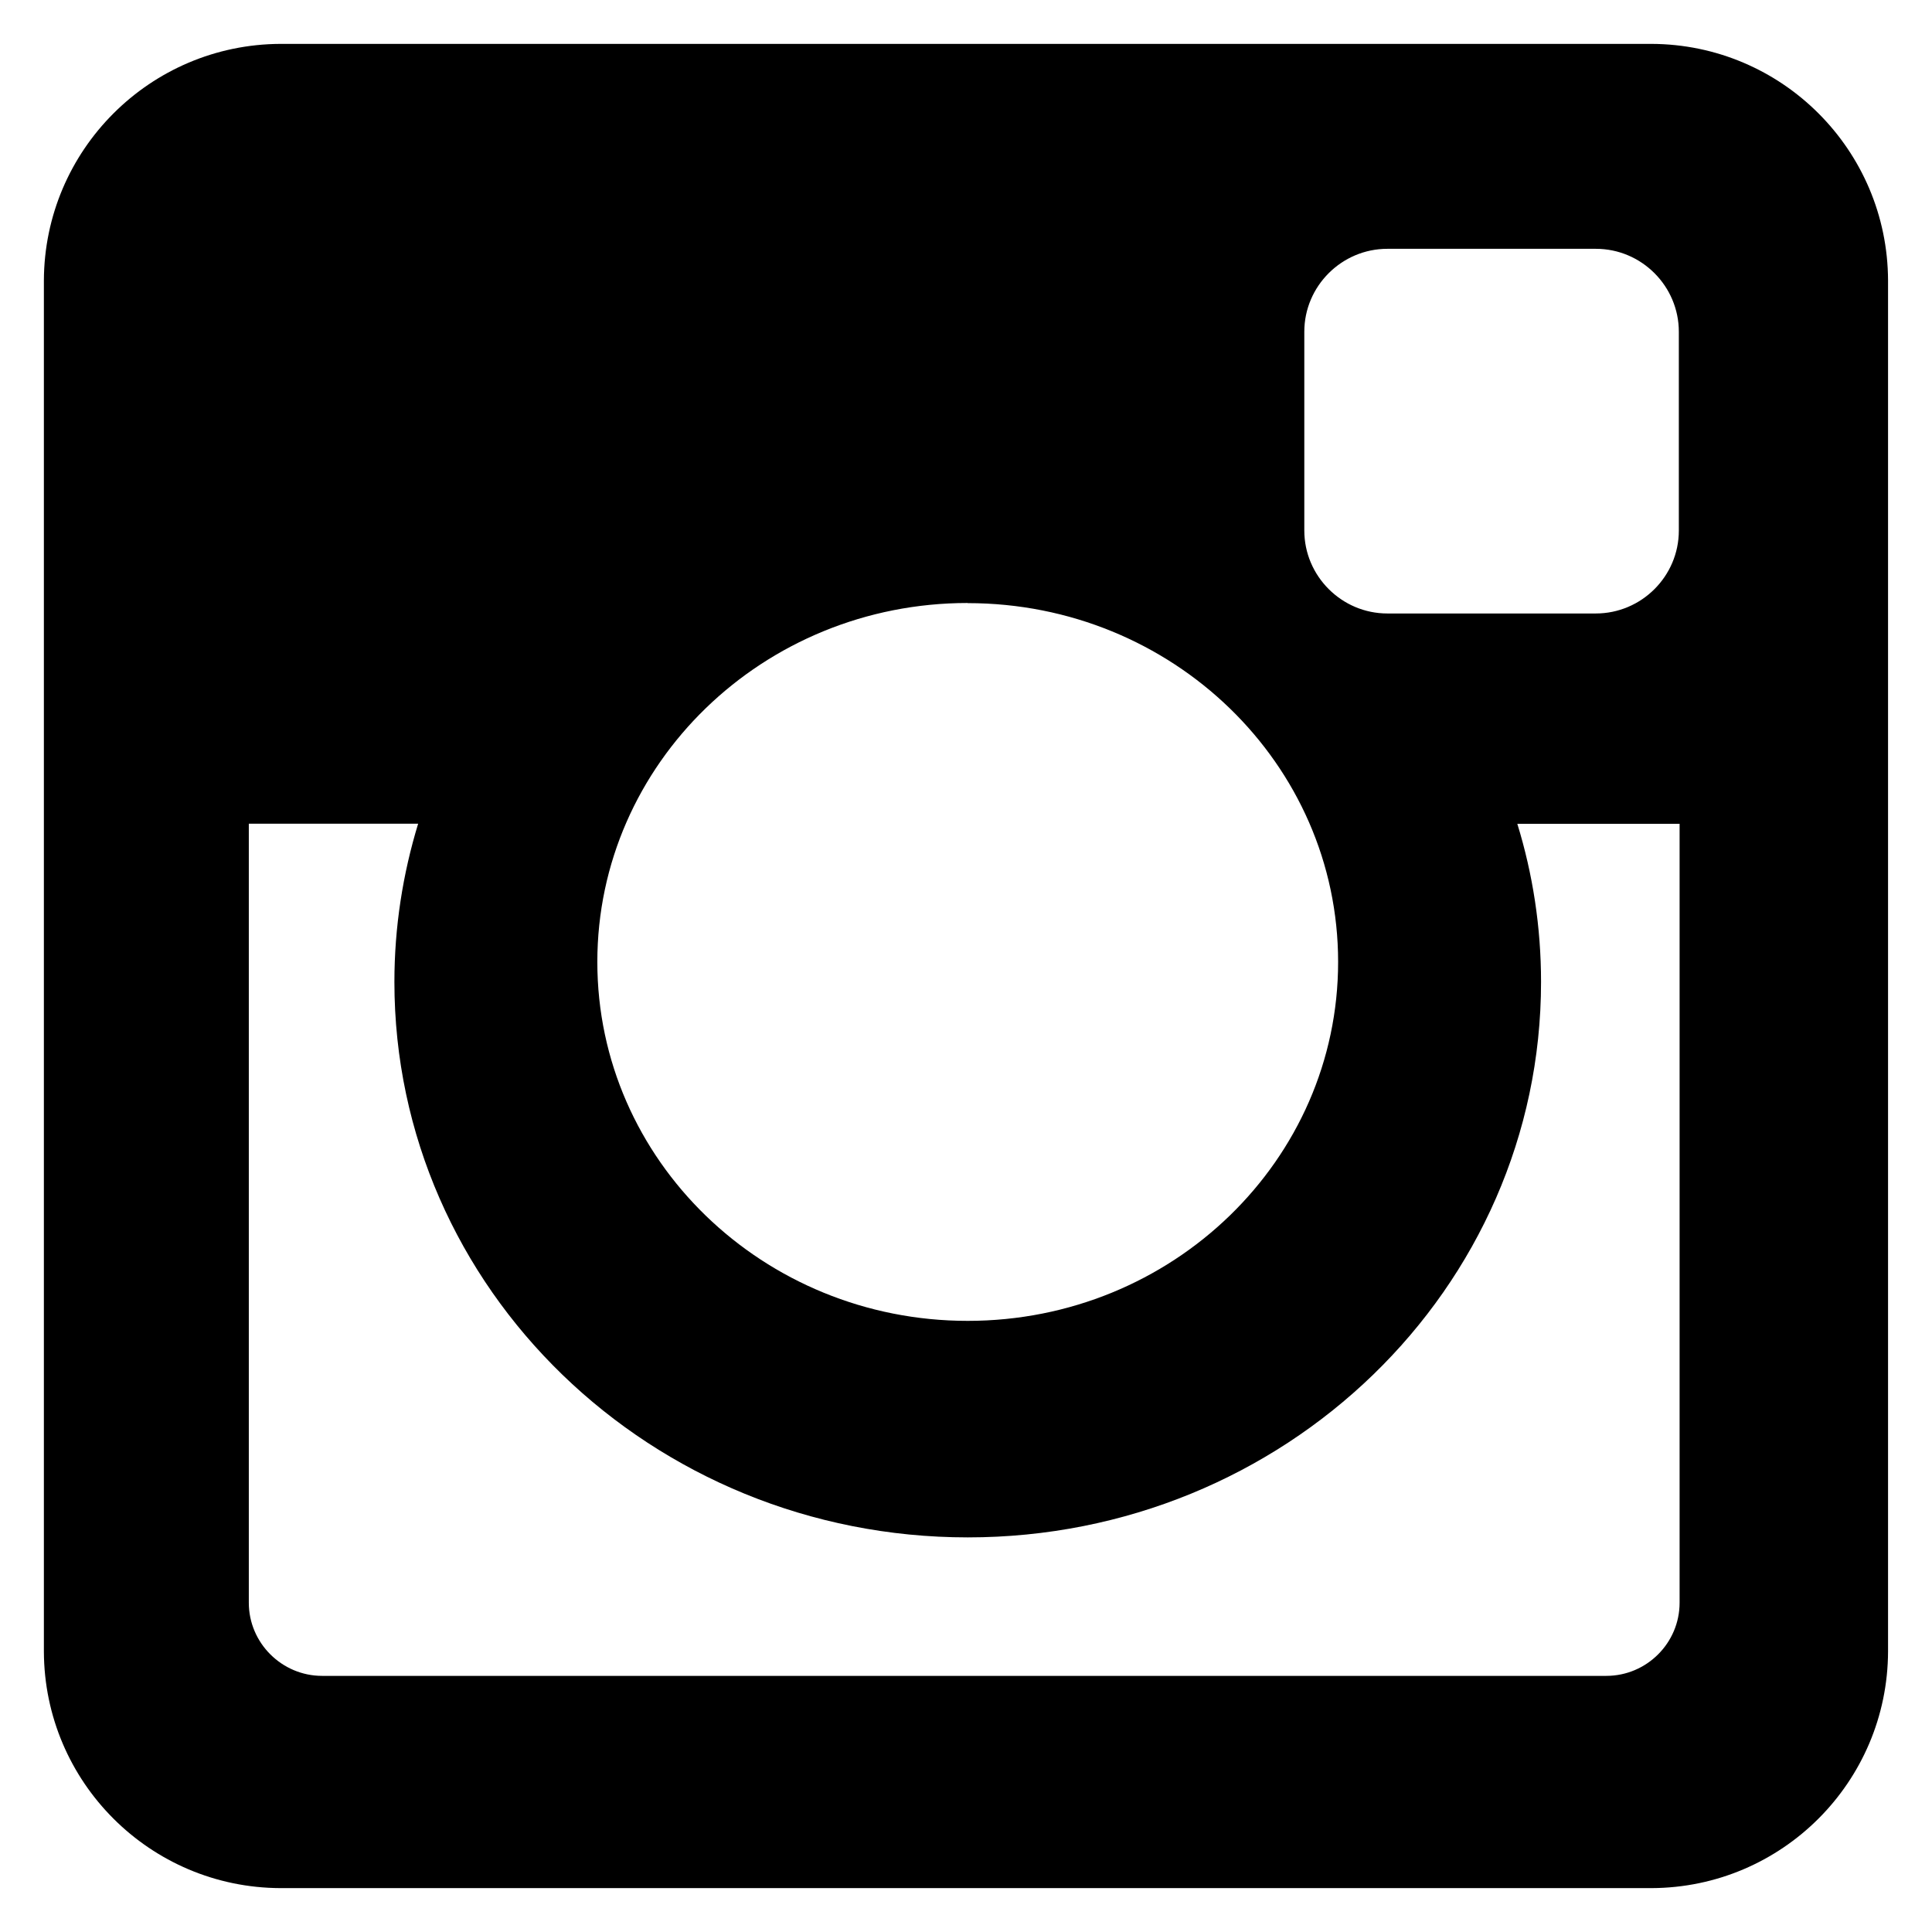
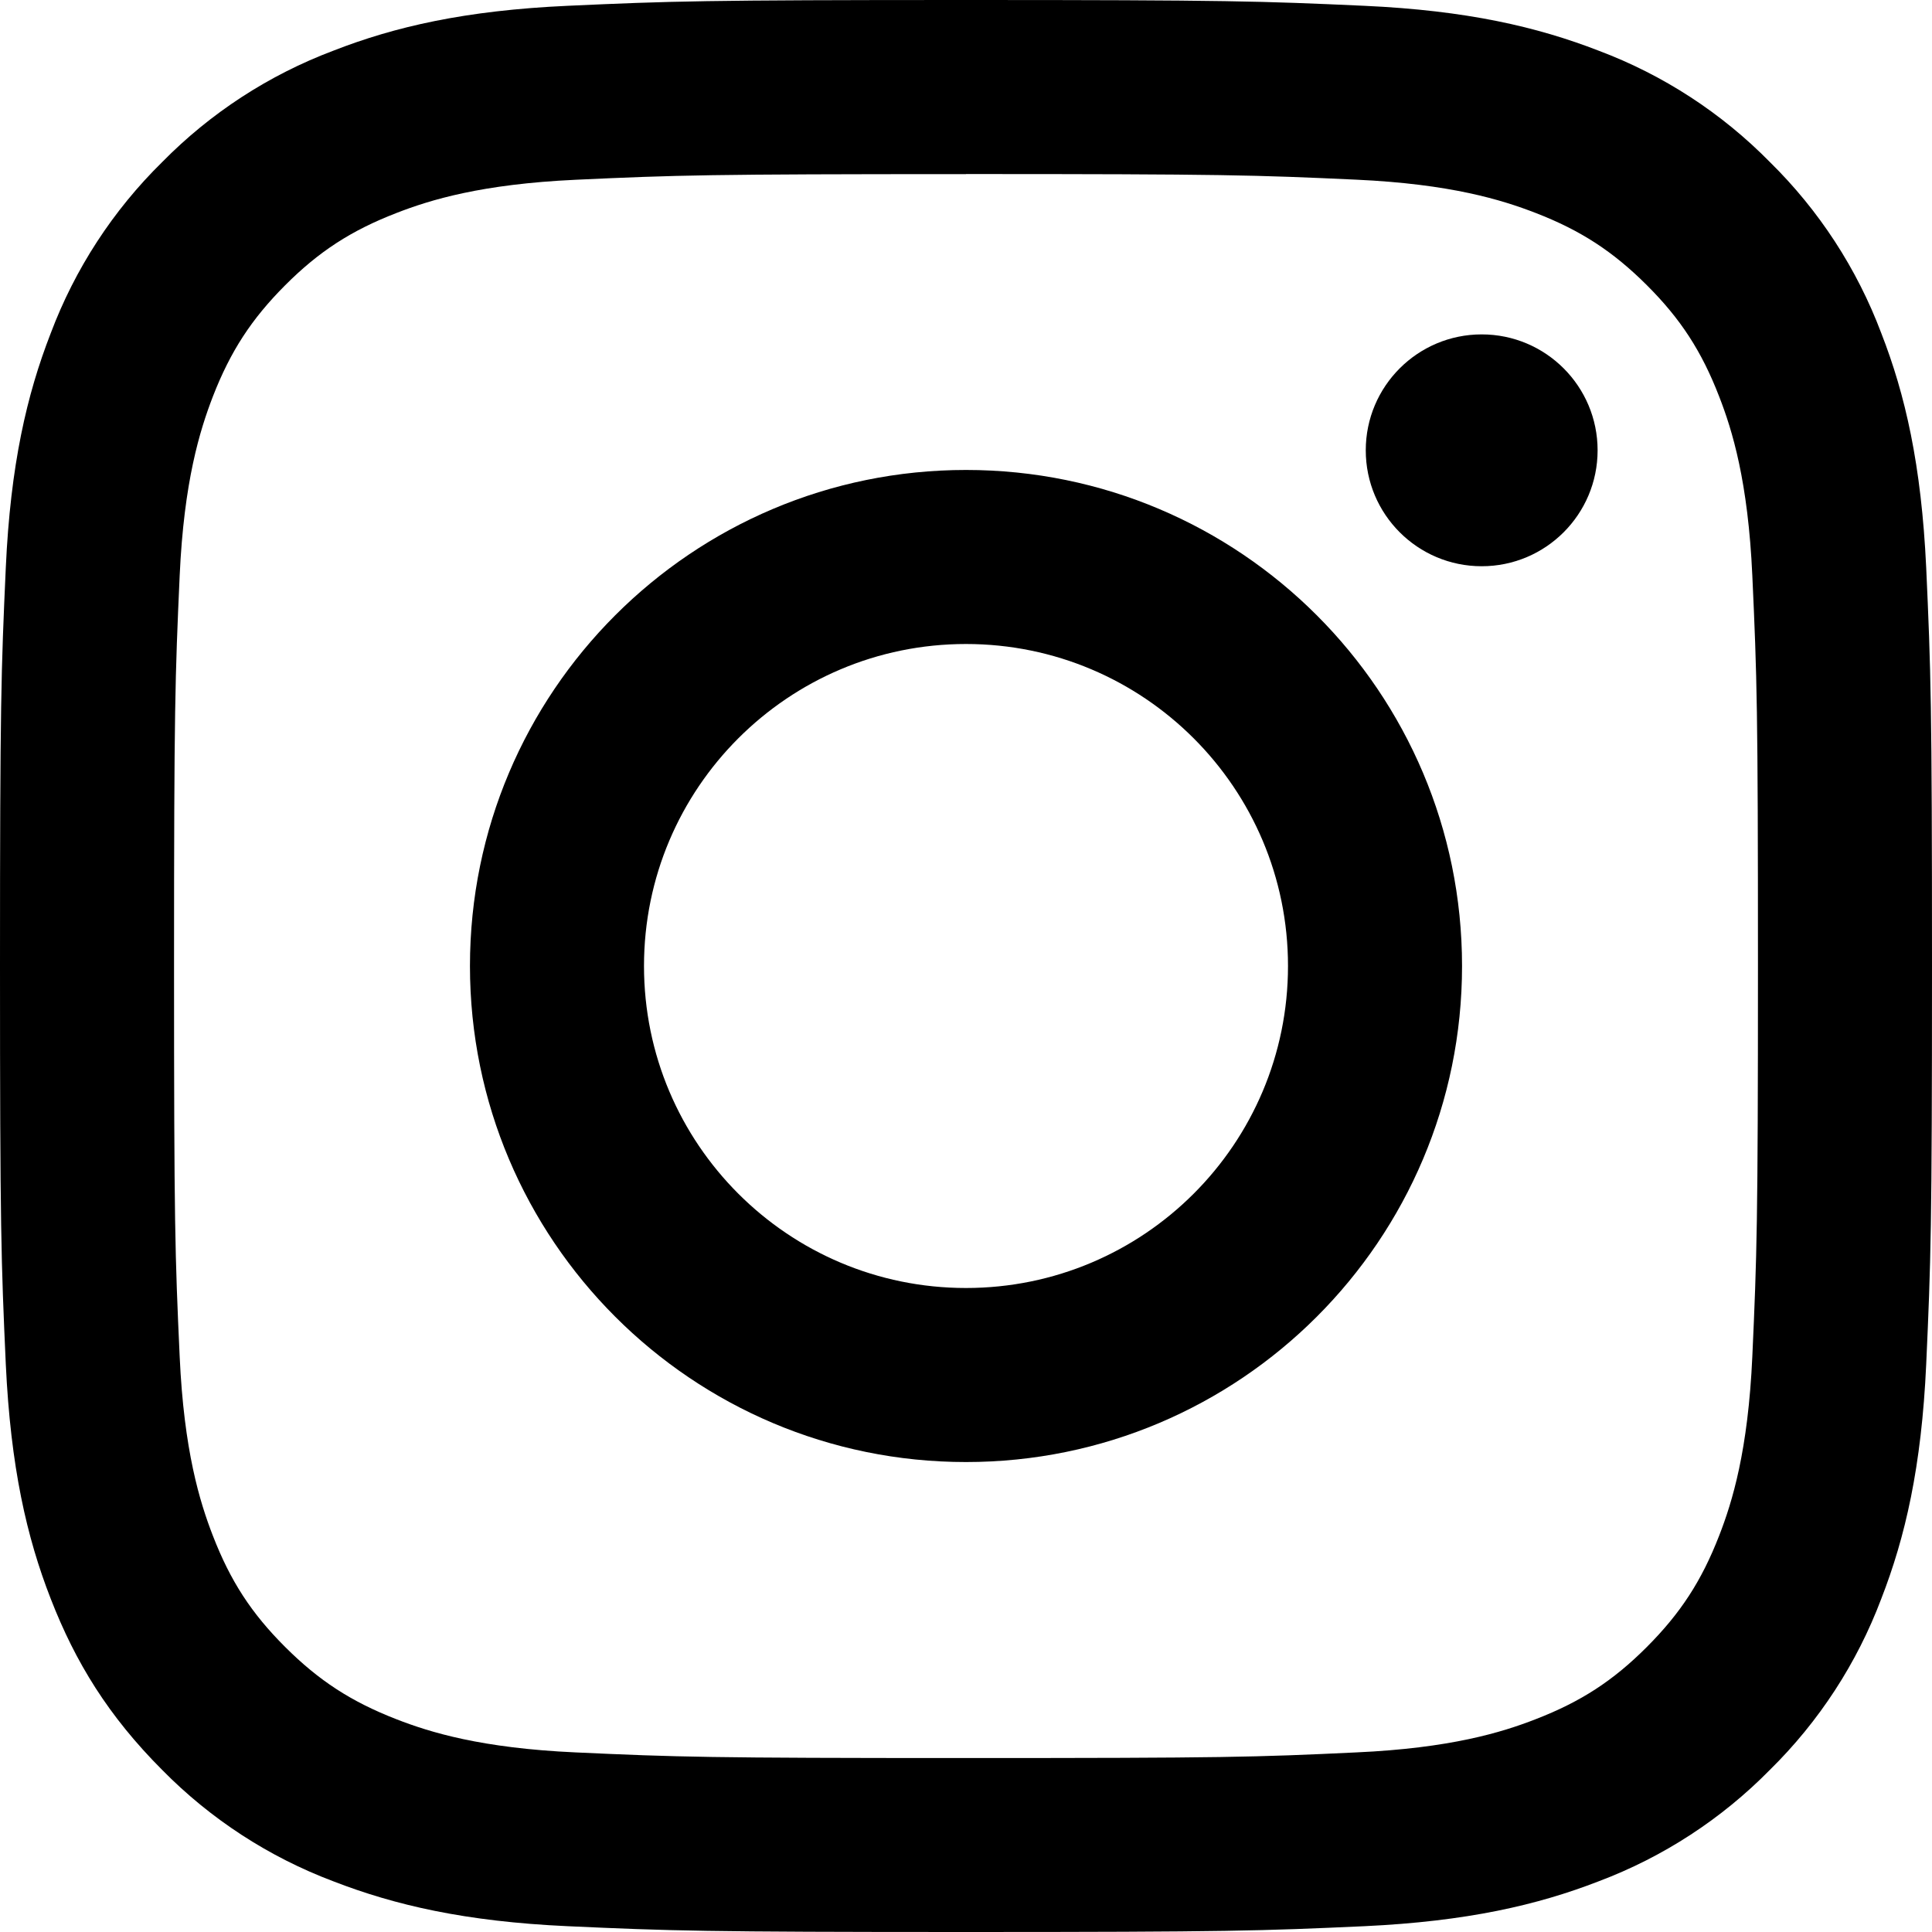
- <svg xmlns="http://www.w3.org/2000/svg" viewBox="0 0 28 28">
-   <path d="M4.066.636h19.867a3.44 3.44 0 0 1 3.43 3.43v19.868a3.44 3.44 0 0 1-3.43 3.43H4.066a3.44 3.44 0 0 1-3.43-3.43V4.066a3.442 3.442 0 0 1 3.43-3.43zm16.04 2.97c-.66 0-1.203.54-1.203 1.202v2.88c0 .662.542 1.203 1.204 1.203h3.02c.663 0 1.204-.54 1.204-1.202v-2.88c0-.662-.54-1.203-1.202-1.203h-3.02zm4.238 8.333H21.99c.224.726.344 1.495.344 2.292 0 4.446-3.72 8.05-8.308 8.05s-8.31-3.604-8.31-8.05c0-.797.122-1.566.344-2.293H3.606v11.29c0 .584.48 1.06 1.062 1.06H23.28c.585 0 1.062-.477 1.062-1.06V11.94h.002zm-10.32-3.2c-2.963 0-5.367 2.33-5.367 5.202 0 2.873 2.404 5.202 5.368 5.202 2.965 0 5.368-2.33 5.368-5.202s-2.403-5.2-5.368-5.2z" />
+ <svg xmlns="http://www.w3.org/2000/svg" width="24" height="24" viewBox="0 0 24 24">
+   <path d="M12 2.162c3.204 0 3.584.012 4.85.07 1.17.054 1.805.25 2.228.414.56.217.96.478 1.38.897s.68.82.897 1.38c.165.423.36 1.058.413 2.228.058 1.267.07 1.646.07 4.85s-.013 3.584-.07 4.85c-.053 1.17-.248 1.805-.413 2.228-.218.56-.478.96-.897 1.38s-.82.68-1.38.897c-.423.165-1.06.36-2.23.413-1.264.06-1.644.07-4.848.07s-3.584-.012-4.85-.07c-1.17-.053-1.805-.248-2.228-.413-.56-.218-.96-.478-1.38-.897s-.68-.82-.897-1.38c-.164-.423-.36-1.058-.413-2.228-.058-1.266-.07-1.646-.07-4.85s.013-3.583.07-4.85c.053-1.17.25-1.804.413-2.227.218-.56.478-.96.897-1.38s.82-.68 1.38-.897c.423-.165 1.06-.36 2.23-.414 1.264-.058 1.644-.07 4.848-.07M12 0C8.74 0 8.332.014 7.053.072 5.775.13 4.903.332 4.14.63a5.898 5.898 0 0 0-2.126 1.384A5.89 5.89 0 0 0 .63 4.14c-.297.763-.5 1.635-.558 2.912C.014 8.332 0 8.742 0 12s.014 3.668.072 4.947c.06 1.277.26 2.15.558 2.913.307.79.717 1.458 1.384 2.126A5.898 5.898 0 0 0 4.14 23.37c.764.296 1.636.5 2.913.558C8.333 23.986 8.74 24 12 24s3.668-.014 4.947-.072c1.277-.06 2.15-.262 2.913-.558a5.898 5.898 0 0 0 2.126-1.384 5.898 5.898 0 0 0 1.384-2.126c.297-.763.5-1.636.558-2.913.058-1.28.072-1.688.072-4.947s-.014-3.667-.072-4.948c-.06-1.277-.26-2.15-.558-2.913a5.886 5.886 0 0 0-1.384-2.126A5.885 5.885 0 0 0 19.86.63c-.763-.296-1.636-.5-2.913-.558C15.667.014 15.26 0 12 0z" />
+   <path d="M12 5.838a6.162 6.162 0 1 0 0 12.324 6.162 6.162 0 0 0 0-12.324M12 16a4 4 0 1 1 0-8 4 4 0 0 1 0 8zM19.846 5.594a1.44 1.44 0 1 1-2.88 0 1.44 1.44 0 0 1 2.88 0" />
</svg>
